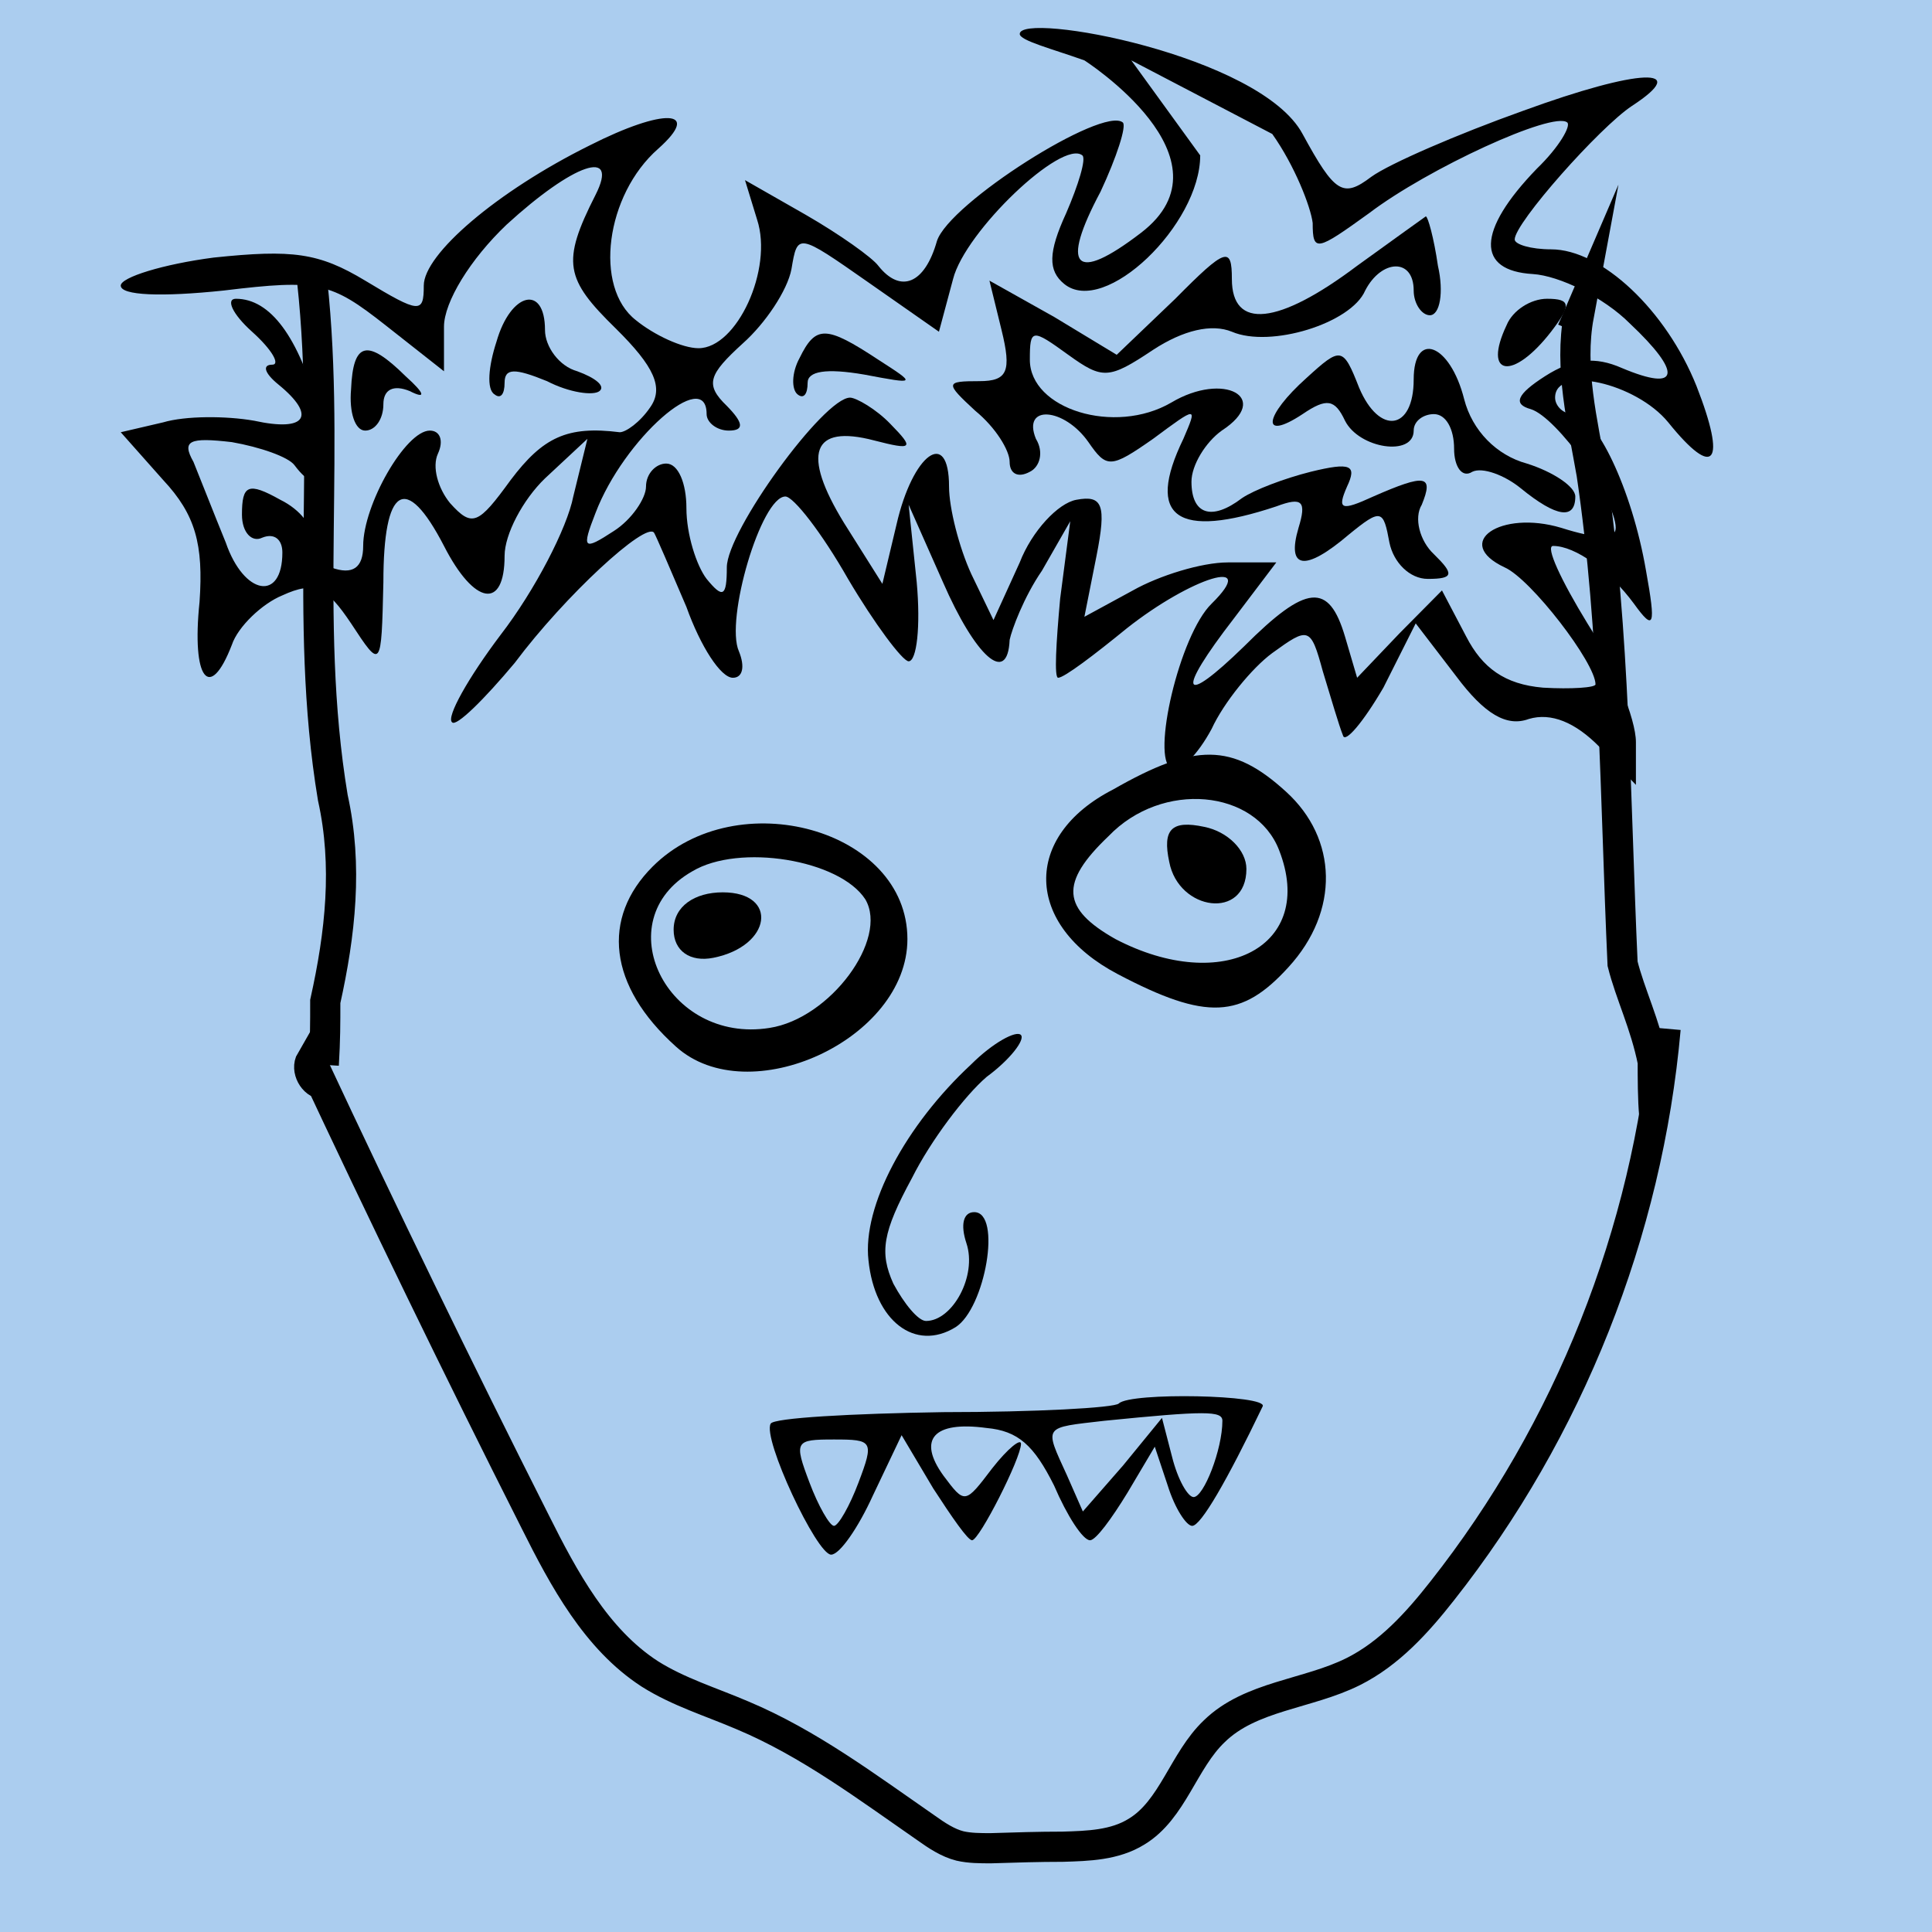
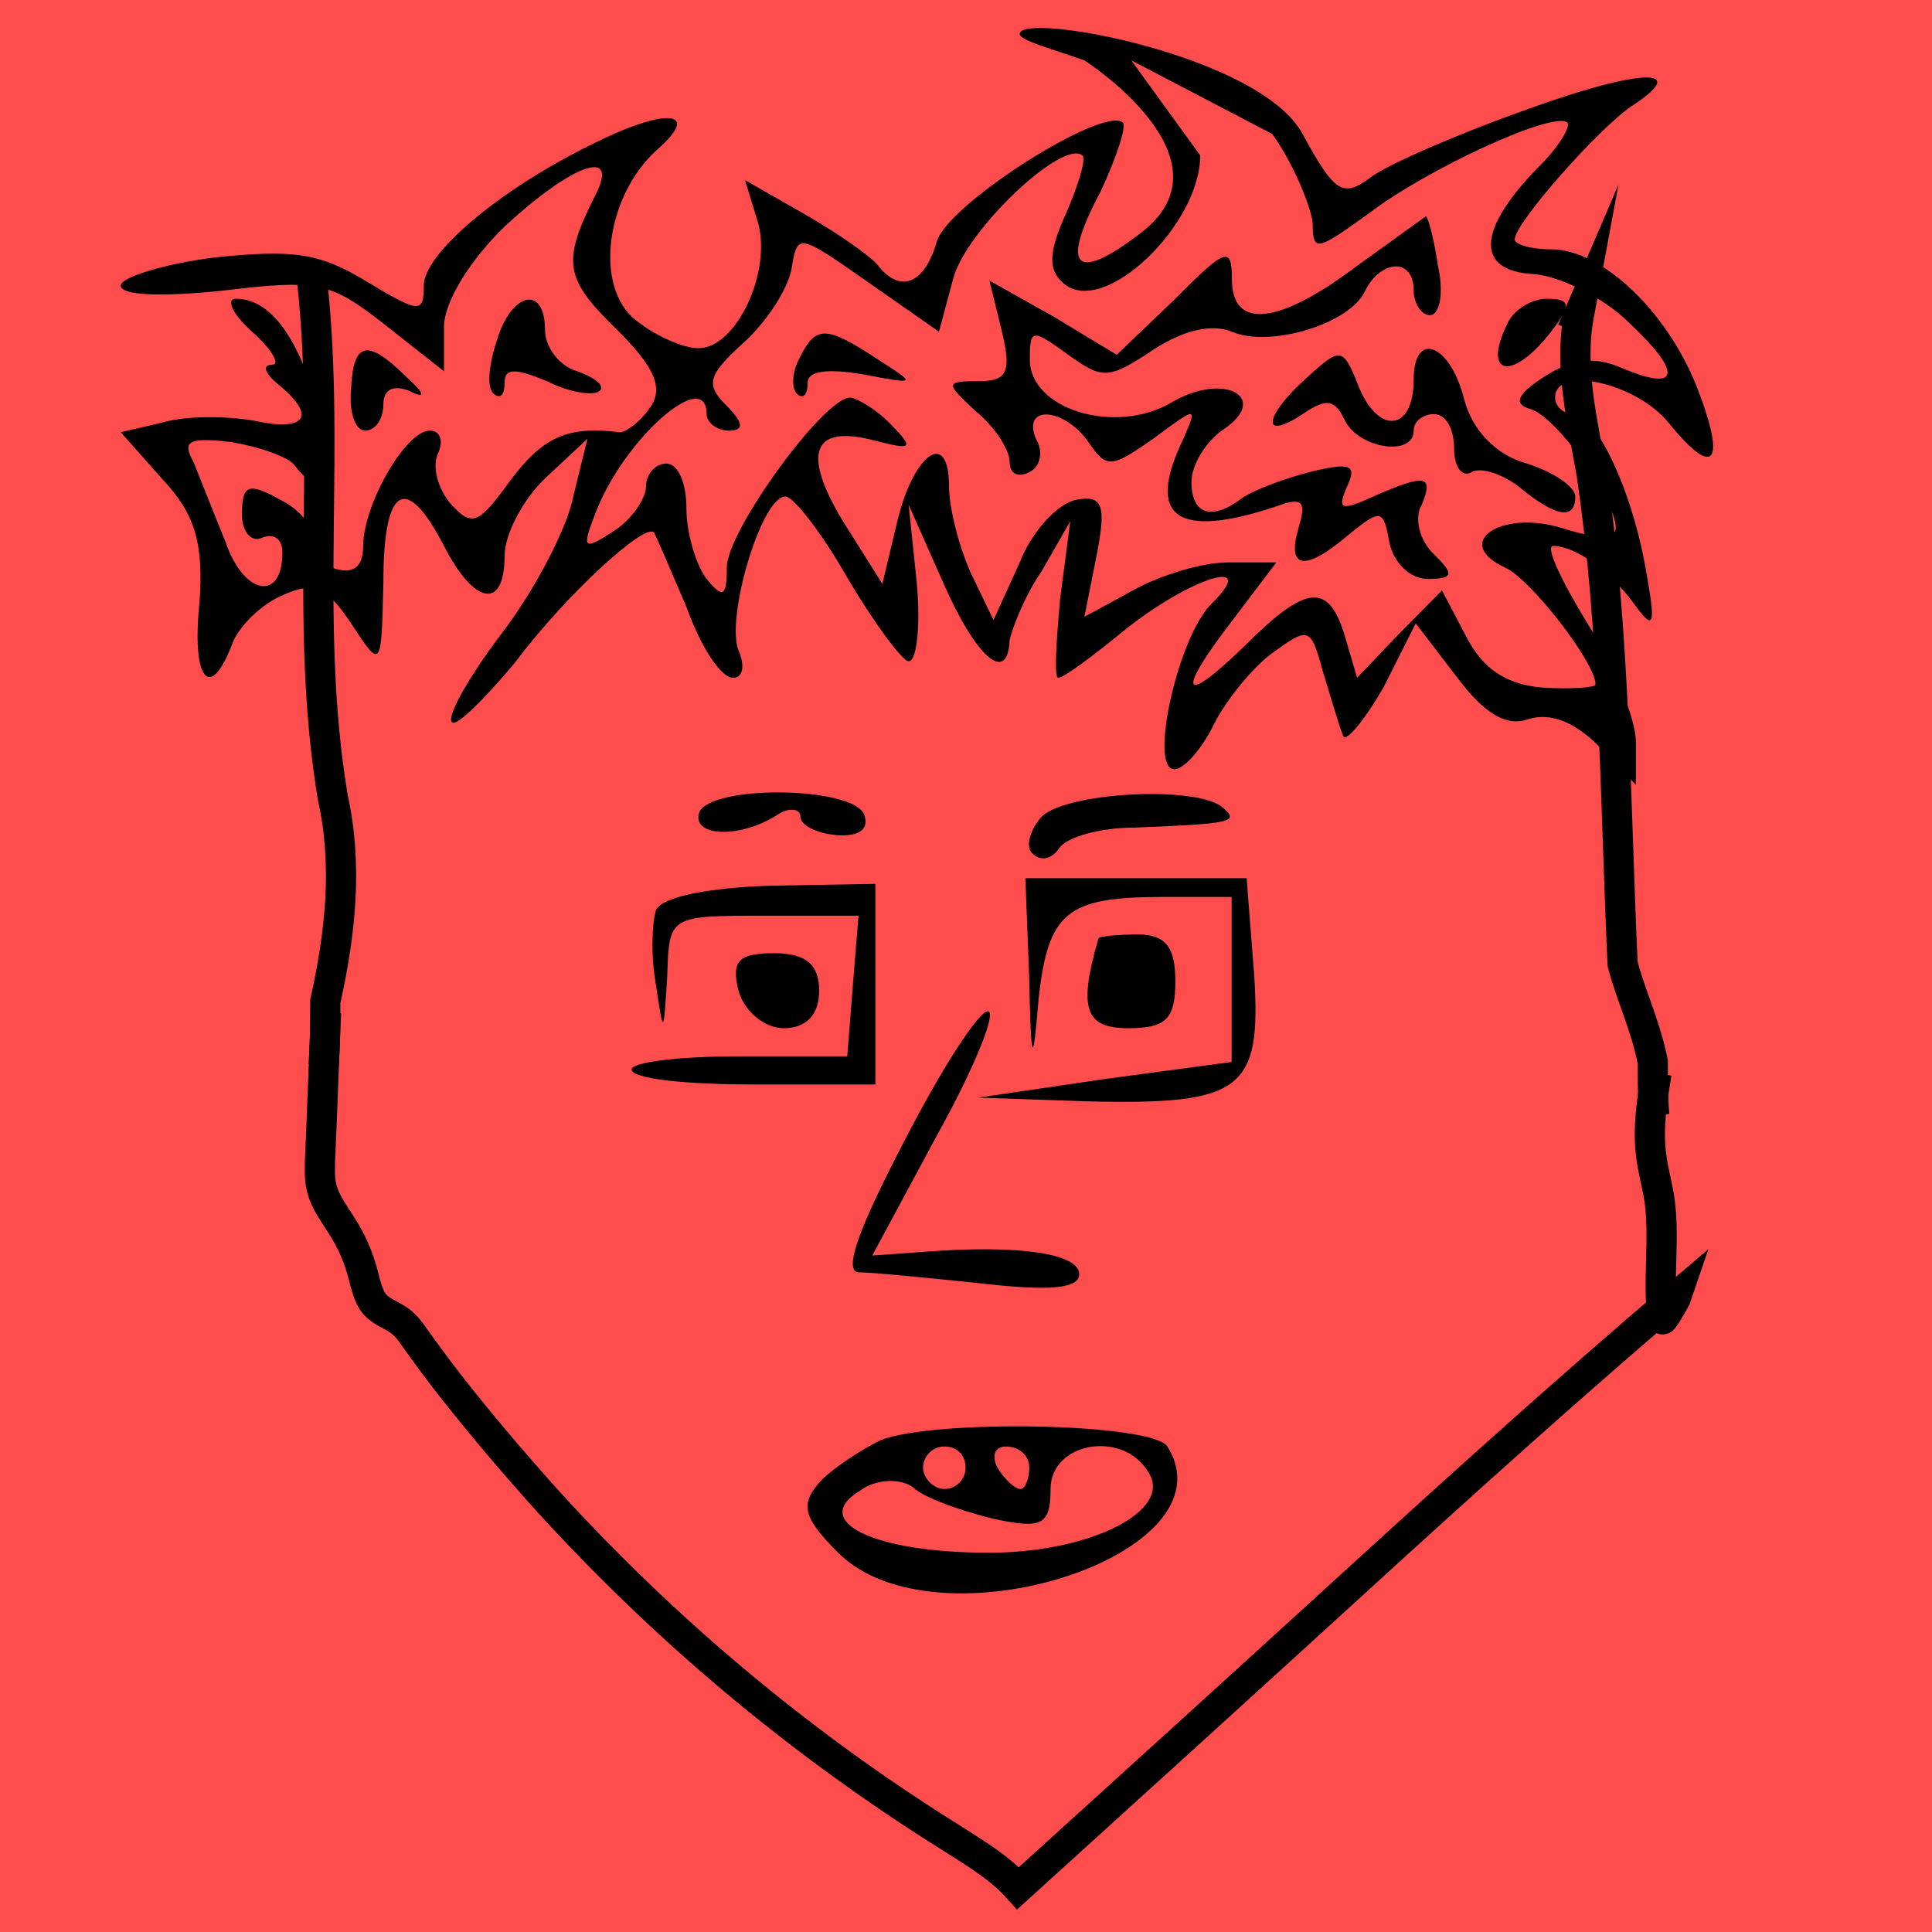
<svg xmlns="http://www.w3.org/2000/svg" width="256" height="256" viewBox="0 0 256 256" fill="none">
-   <g id="Frame 50">
-     <rect width="256" height="256" fill="#ABCDEF" />
-     <rect width="256" height="256" fill="#ABCDEF" />
-     <rect width="256" height="256" fill="#ABCDEF" />
+   <g id="Frame 41">
+     <rect width="256" height="256" fill="#FF4D4D" />
  </g>
  <style type="text/css">
	.st0{fill:none;stroke:#000000;stroke-width:4;stroke-miterlimit:10;}
</style>
  <g id="head">
    <path d="M38,51.8c0.5,0,0.7,0.2,0.5,0.6c-0.2,0.3-0.1,0.6,0.4,0.6c0.4,0,0.5,0.6,0.4,1.5c-0.2,0.8-0.1,1.5,0.1,1.5   c0.4,0,0.9,9.1,0.7,13c-0.4,8.8-0.4,9.5,0.5,10c0.7,0.4,0.7,0.5,0.1,0.6c-0.5,0-0.7,0.4-0.5,0.7c0.1,0.4-0.2,1.7-0.6,2.8l-0.9,2.1   l1.6-1c1.5-1,1.6-1,1.6,0.2c0,0.8-0.3,1.1-0.8,0.9c-0.5-0.2-1-0.1-1.3,0.3c-0.2,0.4,0.1,0.7,0.7,0.7c0.8,0,0.9,0.1,0.3,0.5   c-1.1,0.7-1,1.4,0.3,1.9c1,0.4,1,0.5-0.2,0.5c-1.3,0.1-1.5,0.7-1.4,4c0,1,0.1,2.8,0.1,4.1c0.1,1.4,0.4,2.2,0.8,2   c0.4-0.2,0.9,0.1,1.1,0.6c0.2,0.7,0.1,0.8-0.8,0.5c-0.7-0.2-1.2-0.1-1.2,0.2s0.3,0.7,0.6,0.7c0.4,0,0.4,0.4,0,1.2   c-0.8,1.5-0.2,1.6,1.4,0.1c1-0.8,1.1-0.8,0.5,0c-0.4,0.5-0.5,1.1-0.2,1.2c0.2,0.1,0.1,0.8-0.4,1.7c-0.8,1.4-0.8,1.4-0.5,0.1   c0.2-0.7,0.1-1.3-0.2-1.3c-0.8,0-0.6,2.2,0.4,3c0.7,0.5,0.9,3.1,1,12.7c0.1,6.6,0,11.8-0.2,11.7c-0.6-0.4-0.5,4,0.1,5.7   c0.4,0.8,0.6,3,0.6,4.7c0,0.1,0,0.2,0,0.4c1-0.7,2.1-1.2,3.2-1.7c-0.2-1.6-0.5-3.4-0.8-4.7c-0.3-1.9-0.6-12.4-0.6-23.2   c0-21.5-0.5-34.6-1.3-40.3c-0.6-3.7-0.3-27,0.3-28c0.2-0.3,0.1-0.7-0.2-0.9c-0.3-0.2-0.4-1.9-0.2-3.7c0.4-3.3,0.3-3.3-1.2-3.3   c-0.8,0-1.7,0.2-1.9,0.6c-0.2,0.3,0.1,1.5,0.5,2.7c0.5,1.1,0.7,2.7,0.5,3.3c-0.2,0.7-0.1,2.1,0.3,3c0.8,2.3-0.2,3.3-3.6,3.6   C36.6,50,37.1,51.8,38,51.8z M42.4,92.9c0.1,1-0.2,1.8-0.5,1.8c-0.4,0-0.5-0.3-0.3-0.6c0.2-0.4-0.1-0.6-0.5-0.6c-0.5,0-1-0.1-1-0.2   c0-0.7,1.2-3.4,1.4-3.4c0.2,0,0.1,0.4-0.1,1c-0.2,0.5-0.1,0.8,0.2,0.6C42,91.3,42.3,91.9,42.4,92.9z" />
    <path d="M210.3,59.3c0,1.5,0.2,2.8,0.5,2.8c0.5,0,0.8,4.6,1,22.3c0.3,20.3,1.5,34.1,3,33.6c0.7-0.2,0.6-1.9-0.7-10.3   c-1.1-8.2-1.1-18.9,0-18.9c1,0,1.3,1.8,1.9,11.9c0.2,3.1,0.5,6.5,0.6,7.5c0.3,2.3,1,13,1,14.2c-0.2,4.3-0.1,6.1,0.8,7.5   c0.6,0.8,0.8,1.6,0.4,1.6c-0.3,0-0.5,0.7-0.5,1.5c0,0.8,0.1,1.4,0.4,1.3c0.3-0.2,0.3,5.3,0.1,12.3c0,0.1,0,0.2,0,0.4   c0.6-0.7,1.4-1.2,2.2-1.5c0.1-0.7,0.3-1,0.6-0.9c0.2,0.1,0.4,0.3,0.5,0.6c0.6-0.1,1.2,0,1.8,0.1c0-0.3,0.1-0.5,0.1-0.6   c0.3-1.4,0.1-1.8-1.1-2.2c-1.4-0.5-1.4-0.8-1-2.8c0.3-1.3,0.4-2.5,0.3-2.7c-0.1-0.2-0.3-3-0.4-6.1c-0.1-3.1-0.3-6.2-0.6-6.7   c-0.3-0.5-0.7-2.3-0.8-3.9c-0.4-4-2.1-19.3-2.8-25.5c-0.3-2.8-0.6-8.1-0.7-11.9c-0.1-5.4-0.3-7.2-1.2-8.9c-0.8-1.5-1.1-3.4-1.1-6   c0-4.5-1-10.4-2.1-12.5c-1.5-2.9-2.2-6.7-1.8-10c0.4-3,0.3-3.3-0.8-3.3c-0.7,0-1.4,0.2-1.6,0.6c-0.2,0.3-0.2,1.6,0.1,2.7   c0.2,1.4,0.1,2.5-0.4,3c-0.6,0.7-0.6,1.3-0.2,2.3C209.8,55.1,210.3,56.8,210.3,59.3z M213.3,82.3c0.4-0.5,1-0.9,1.3-0.9   c0.4,0,0.3,0.4-0.1,0.9c-0.4,0.5-1,0.9-1.3,0.9C212.8,83.2,212.9,82.8,213.3,82.3z M214.7,83.8c0.7,0,0.9,0.2,0.5,0.4   c-0.4,0.1-0.8,0.8-0.8,1.4c0,1.4-1,2.1-1.4,0.9C212.5,85,213.3,83.8,214.7,83.8z" />
  </g>
  <path class="st0" d="M42.9,141.1c0.2-3.4,0.2-5.4,0.2-8.4c2-9,3-18,1-27c-4-24,0-47-3-70.7" />
  <path class="st0" d="M208.3,43.8c0.3-0.7,0.6-1.3,0.9-2c-1.3,7,0.5,14.1,1.7,21c3.1,20.9,3.1,42.9,4.1,64.9c1,4,3,8,4,13  c0,2,0,5,0.2,7.1" />
-   <path class="st0" d="M42.9,143.7c-1.4-0.1-2.4-2-1.7-3.2c9.6,20.5,19.5,40.9,29.7,61.1c3.8,7.6,8.1,15.6,15.2,20.2  c3.8,2.4,8.1,3.7,12.3,5.5c8.8,3.7,16.5,9.5,24.3,14.9c1.4,1,2.9,2,4.5,2.4c1.3,0.3,2.7,0.3,4.1,0.3c3.2-0.1,6.3-0.2,9.5-0.2  c3.4-0.1,6.9-0.2,9.8-2c4.8-2.9,6.2-9.4,10.3-13.3c4.8-4.7,12.4-4.9,18.4-7.9c4.8-2.4,8.5-6.5,11.8-10.7  c16.8-21.3,27.2-47.5,29.6-74.5" />
+   <path class="st0" d="M219.5,142.2c-0.6,3.6-1.2,7.3-0.7,11c0.2,1.7,0.7,3.5,1,5.2c0.9,5.4-0.2,11,0.5,16.4c0,0.3,1.8-2.8,1.9-3.1  c-14.3,12.2-28.3,24.8-42.2,37.5c-15,13.7-30.1,27.4-45.1,41c-2.5-2.8-5.8-4.7-8.9-6.7c-20.2-12.6-38.6-28.1-54.5-45.8  c-4-4.5-7.9-9.1-11.6-13.8c-1.8-2.3-3.5-4.6-5.2-7c-0.4-0.6-0.9-1.2-1.5-1.7c-1.2-1-2.8-1.3-3.8-2.7c-0.9-1.4-1.1-3.2-1.6-4.7  c-0.5-1.6-1.2-3.2-2.1-4.7c-1.1-1.9-2.6-3.6-3.1-5.8c-0.3-1.2-0.2-2.4-0.2-3.5c0.3-6.5,0.5-13,0.8-19.6" />
  <path d="M135.122 4.5C135.122 5.373 139.405 6.472 143.688 8C143.688 8 164.032 21.029 151.183 30.854C142.349 37.623 140.475 35.44 145.829 25.396C147.971 20.811 149.309 16.662 148.774 16.225C146.097 14.042 125.753 26.924 124.146 31.946C122.54 37.623 119.328 38.933 116.383 35.221C115.58 34.13 111.297 31.073 106.747 28.453L98.716 23.867L100.322 29.108C102.464 35.658 97.645 46.139 92.559 46.139C90.418 46.139 86.67 44.392 84.261 42.427C78.639 38.06 80.245 25.832 87.205 19.719C93.094 14.479 88.008 14.26 78.104 19.282C65.79 25.396 56.153 33.693 56.153 37.842C56.153 41.553 55.618 41.553 48.39 37.186C42.233 33.475 38.754 33.038 28.314 34.13C21.622 35.003 16 36.75 16 37.842C16 39.151 21.354 39.37 29.652 38.496C42.233 36.968 43.84 37.405 51.067 43.082L58.83 49.195V43.3C58.83 40.025 62.31 34.348 67.129 29.763C75.962 21.684 82.119 19.5 78.907 25.832C74.356 34.785 74.892 36.968 81.584 43.518C86.67 48.54 88.008 51.379 86.135 53.999C84.796 55.964 82.922 57.274 82.119 57.274C75.159 56.401 71.947 57.929 67.664 63.606C63.381 69.501 62.578 69.938 59.633 66.663C58.027 64.698 57.224 61.859 58.027 60.113C58.83 58.366 58.295 57.056 56.956 57.056C53.744 57.056 48.123 66.881 48.123 72.34C48.123 75.178 46.784 76.27 43.84 75.178C41.698 74.523 40.36 72.777 40.895 71.248C41.698 69.938 39.824 67.536 37.147 66.226C32.864 63.825 32.061 64.261 32.061 68.191C32.061 70.593 33.4 71.903 34.738 71.248C36.344 70.593 37.415 71.467 37.415 73.213C37.415 79.764 32.329 78.89 29.92 71.903C28.314 67.973 26.44 63.169 25.637 61.204C24.031 58.366 25.101 57.929 30.723 58.584C34.471 59.239 38.218 60.549 39.021 61.641C42.769 66.663 44.643 62.733 42.233 54.436C39.557 44.61 35.809 39.588 31.258 39.588C29.92 39.588 30.723 41.553 33.4 43.955C36.077 46.357 37.147 48.322 36.077 48.322C34.738 48.322 35.006 49.414 36.88 50.942C41.966 55.091 40.627 57.274 33.667 55.746C29.92 55.091 24.566 55.091 21.622 55.964L16 57.274L21.622 63.606C25.904 68.191 26.975 72.122 26.44 79.764C25.369 90.026 27.778 93.083 30.723 85.441C31.526 83.039 34.738 79.982 37.415 78.89C41.698 76.925 43.304 77.799 46.517 82.602C50.532 88.716 50.532 88.716 50.8 77.144C50.8 64.48 53.744 62.514 58.83 72.34C62.846 80.2 66.861 80.855 66.861 73.65C66.861 70.812 69.27 66.226 72.215 63.388L77.836 58.148L75.962 65.79C75.159 69.938 70.876 78.235 66.326 84.131C62.042 89.808 59.098 95.048 59.901 95.703C60.436 96.358 64.184 92.646 68.199 87.843C74.892 78.89 85.599 69.065 86.67 70.593C86.938 71.03 88.811 75.397 90.953 80.419C92.827 85.659 95.504 89.808 97.11 89.808C98.448 89.808 98.716 88.279 97.913 86.314C96.039 82.165 100.857 65.79 104.07 65.79C105.14 65.79 108.888 70.593 112.368 76.707C115.848 82.602 119.596 87.624 120.399 87.624C121.469 87.624 122.005 83.039 121.469 77.144L120.399 66.881L124.949 77.144C129.232 86.969 133.516 90.899 133.783 84.786C134.051 83.476 135.657 79.109 138.066 75.615L141.814 69.065L140.475 79.327C139.94 85.222 139.672 89.808 140.208 89.808C141.011 89.808 145.026 86.751 149.309 83.257C157.875 76.489 166.977 73.65 160.552 79.982C156.269 84.131 152.521 100.506 155.198 101.817C156.269 102.472 158.678 100.07 160.552 96.576C162.158 93.083 165.906 88.498 168.583 86.532C173.401 83.039 173.669 83.039 175.275 88.934C176.346 92.428 177.417 96.14 177.952 97.45C178.22 98.541 180.629 95.703 183.306 91.118L187.589 82.602L192.942 89.589C196.69 94.611 199.635 96.358 202.579 95.266C205.524 94.393 208.736 95.703 211.948 98.978L216.767 104V98.323C216.767 95.266 213.822 88.061 210.342 82.602C206.862 76.925 204.721 72.34 205.792 72.34C208.736 72.34 213.287 75.615 216.499 79.982C219.176 83.694 219.444 83.039 218.105 75.615C216.231 64.698 211.413 54.872 208.468 54.872C207.13 54.872 206.059 53.781 206.059 52.689C206.059 48.322 216.767 50.724 221.05 55.964C227.207 63.606 228.813 61.423 224.797 51.16C220.782 41.117 212.216 33.038 205.524 33.038C202.847 33.038 200.705 32.383 200.705 31.728C200.705 29.544 211.948 16.88 216.231 14.042C224.262 8.802 217.302 9.02 201.776 14.697C193.21 17.754 184.109 21.684 181.7 23.431C177.952 26.269 176.881 25.614 172.598 17.754C166.977 7.273 135.122 1.5 135.122 4.5ZM173.937 29.544C173.937 33.475 174.472 33.256 181.432 28.234C189.195 22.339 205.792 14.697 207.665 16.225C208.201 16.662 206.595 19.5 203.65 22.339C195.619 30.636 195.619 35.876 203.115 36.313C206.595 36.531 212.484 39.37 215.964 42.863C222.924 49.414 222.656 52.034 214.893 48.759C211.413 47.23 208.468 47.449 204.721 49.85C200.973 52.252 200.438 53.562 202.847 54.217C206.327 55.309 214.09 66.226 214.09 69.938C214.09 71.467 211.681 71.467 206.862 69.938C198.832 67.536 192.407 71.903 199.367 75.178C202.847 76.707 211.413 87.843 211.413 90.681C211.413 91.118 208.201 91.336 204.453 91.118C199.367 90.681 196.422 88.498 194.281 84.349L191.069 78.235L185.447 83.912L179.826 89.808L178.22 84.349C176.078 77.144 173.133 77.362 164.835 85.659C156.537 93.738 155.734 91.991 163.497 81.947L169.118 74.523H162.694C159.214 74.523 153.592 76.27 150.112 78.235L143.688 81.729L145.294 73.65C146.632 66.881 146.097 65.571 142.617 66.226C140.208 66.663 136.728 70.375 135.122 74.523L131.642 82.165L128.697 76.052C127.091 72.558 125.753 67.318 125.753 64.48C125.753 56.619 120.934 60.113 118.793 69.501L116.919 77.362L111.833 69.283C106.211 60.113 107.55 56.182 115.848 58.366C120.934 59.676 121.202 59.458 117.99 56.182C116.116 54.217 113.439 52.689 112.636 52.689C109.156 52.689 96.307 70.375 96.307 75.178C96.307 79.109 95.771 79.327 93.63 76.707C92.291 74.96 90.953 70.812 90.953 67.318C90.953 64.043 89.882 61.423 88.276 61.423C86.938 61.423 85.599 62.733 85.599 64.48C85.599 66.008 83.725 68.847 81.316 70.375C77.301 72.995 77.033 72.777 78.907 67.973C82.655 58.148 93.63 48.54 93.63 54.872C93.63 55.964 94.968 57.056 96.574 57.056C98.716 57.056 98.448 55.964 96.307 53.781C93.362 50.942 93.897 49.632 98.448 45.483C101.393 42.863 104.337 38.496 104.873 35.658C105.676 30.854 105.676 30.854 115.045 37.405L124.414 43.955L126.288 36.968C127.894 30.636 140.743 18.409 143.42 20.592C143.955 21.029 142.885 24.522 141.278 28.234C138.869 33.475 138.869 35.876 141.011 37.623C146.365 41.99 159.034 29.763 159.034 20.592L149.904 8L168.583 17.754C171.527 21.902 173.669 27.361 173.937 29.544Z" fill="black" />
  <path d="M179.825 35.221C169.386 43.081 163.229 43.736 163.229 36.968C163.229 32.601 162.426 32.819 155.733 39.588L147.97 47.012L139.672 41.99L131.106 37.186L132.712 43.736C134.051 49.195 133.515 50.505 129.768 50.505C125.217 50.505 125.217 50.724 129.232 54.435C131.909 56.619 133.783 59.676 133.783 61.204C133.783 62.733 134.854 63.388 136.46 62.514C137.798 61.859 138.334 59.894 137.263 58.147C135.389 53.562 141.01 53.999 144.223 58.584C146.632 62.077 147.167 62.077 152.789 58.147C158.678 53.78 158.678 53.78 156.804 58.147C151.718 68.628 156.001 71.466 169.118 67.099C172.598 65.789 173.133 66.444 172.062 69.938C170.456 75.397 172.865 75.833 178.755 70.811C183.038 67.318 183.305 67.536 184.108 71.903C184.644 74.523 186.785 76.707 189.194 76.707C192.674 76.707 192.674 76.052 189.998 73.431C188.124 71.685 187.321 68.628 188.391 66.881C189.998 62.951 188.927 62.733 181.967 65.789C177.684 67.754 177.148 67.536 178.487 64.479C179.825 61.641 179.022 61.204 173.669 62.514C170.189 63.388 166.173 64.916 164.567 66.008C160.552 69.064 157.875 68.191 157.875 63.824C157.875 61.641 159.749 58.584 161.89 57.056C168.582 52.689 162.158 49.195 155.198 53.344C147.703 57.711 136.46 54.217 136.46 47.667C136.46 43.518 136.727 43.518 141.546 47.012C146.097 50.287 146.9 50.287 152.789 46.357C156.804 43.736 160.552 42.863 163.229 43.955C168.315 46.138 179.022 42.863 180.896 38.496C183.038 34.348 187.321 34.129 187.321 38.496C187.321 40.243 188.391 41.771 189.462 41.771C190.801 41.771 191.336 38.715 190.533 35.221C189.998 31.509 189.194 28.671 188.927 28.671C188.927 28.671 184.644 31.727 179.825 35.221Z" fill="black" />
  <path d="M199.635 43.081C196.423 49.85 200.438 50.505 205.524 43.955C208.201 40.461 208.201 39.588 204.989 39.588C202.847 39.588 200.438 41.116 199.635 43.081Z" fill="black" />
  <path d="M105.943 47.448C104.873 49.413 104.873 51.597 105.676 52.252C106.479 52.907 107.014 52.252 107.014 50.723C107.014 49.195 109.423 48.758 114.509 49.632C121.469 50.942 121.469 50.942 116.383 47.666C109.423 43.081 108.085 43.081 105.943 47.448Z" fill="black" />
  <path d="M173.133 50.069C167.512 55.09 166.977 58.584 172.598 54.872C175.81 52.689 176.881 52.907 178.22 55.745C180.093 59.457 187.321 60.549 187.321 57.056C187.321 55.745 188.659 54.872 189.998 54.872C191.604 54.872 192.675 56.837 192.675 59.457C192.675 61.859 193.746 63.388 195.084 62.514C196.422 61.859 199.367 62.951 201.509 64.698C206.327 68.628 208.736 68.846 208.736 65.789C208.736 64.479 205.792 62.514 202.312 61.422C198.296 60.331 195.084 57.056 194.013 52.907C192.139 45.483 187.321 43.736 187.321 50.287C187.321 57.056 182.77 57.711 180.093 51.379C177.952 45.92 177.684 45.92 173.133 50.069Z" fill="black" />
  <path d="M65.79 45.265C64.719 48.54 64.452 51.597 65.522 52.252C66.326 52.907 66.861 52.252 66.861 50.723C66.861 48.758 68.199 48.758 72.482 50.505C75.427 52.033 78.639 52.47 79.442 51.815C80.245 51.16 78.907 50.068 76.498 49.195C74.088 48.54 72.215 45.92 72.215 43.736C72.215 37.623 67.664 38.714 65.79 45.265Z" fill="black" />
  <path d="M46.517 51.597C46.249 54.654 47.052 57.056 48.39 57.056C49.729 57.056 50.8 55.527 50.8 53.562C50.8 51.597 52.138 50.942 54.28 51.815C56.421 52.907 56.421 52.252 53.744 49.85C48.658 44.828 46.784 45.265 46.517 51.597Z" fill="black" />
-   <g id="head">
-     <g id="Group 56">
-       <path id="Vector" d="M147.498 104.609C135.416 110.804 135.726 122.576 148.117 129.081C159.889 135.276 164.535 134.967 170.731 128.152C177.546 120.717 177.236 111.114 170.421 104.918C163.296 98.413 158.34 98.413 147.498 104.609ZM169.492 112.663C174.448 125.364 162.057 131.869 147.807 124.434C140.683 120.407 140.373 117 146.878 110.804C154.003 103.37 166.394 104.609 169.492 112.663Z" fill="black" />
-       <path id="Vector_2" d="M154.932 114.212C156.171 120.717 165.155 121.956 165.155 115.141C165.155 112.663 162.677 110.185 159.579 109.565C155.242 108.636 154.003 109.875 154.932 114.212Z" fill="black" />
-       <path id="Vector_3" d="M86.472 114.831C79.657 121.646 80.586 130.63 89.57 138.684C99.173 147.358 120.237 137.755 120.237 124.434C120.237 109.875 97.624 103.679 86.472 114.831ZM114.661 119.168C117.759 124.434 110.015 134.967 101.961 136.206C88.331 138.374 80.276 121.956 91.738 115.451C97.934 111.733 111.254 113.902 114.661 119.168Z" fill="black" />
-       <path id="Vector_4" d="M89.26 123.195C89.26 125.983 91.428 127.532 94.526 126.912C102.27 125.364 103.199 118.239 95.765 118.239C92.047 118.239 89.26 120.097 89.26 123.195Z" fill="black" />
-     </g>
+   <g id="Frame 12">
+     <path id="Vector" d="M92.638 107.674C91.645 110.904 98.104 111.152 103.073 107.922C104.564 106.929 106.054 107.177 106.054 108.171C106.054 109.413 108.29 110.407 110.775 110.655C113.756 110.904 115.246 109.91 114.501 107.922C113.011 104.196 94.129 103.947 92.638 107.674Z" fill="black" />
+     <path id="Vector_2" d="M137.855 108.419C136.364 110.158 135.867 112.394 136.861 113.139C137.855 114.133 139.345 113.885 140.339 112.394C141.333 110.903 145.805 109.661 150.277 109.661C162.947 109.164 164.189 108.916 162.202 107.177C159.221 103.947 140.588 104.941 137.855 108.419Z" fill="black" />
+     <path id="Vector_3" d="M86.924 120.593C86.427 122.083 86.179 126.555 86.924 130.53C87.918 137.238 87.918 137.238 88.415 129.288C88.663 121.338 88.663 121.338 101.334 121.338H113.756L113.011 130.53L112.265 139.971H97.856C90.154 139.971 83.695 140.717 83.695 141.71C83.695 142.953 90.899 143.698 99.843 143.698H115.992V130.53V117.115L102.079 117.363C93.88 117.612 87.669 118.854 86.924 120.593Z" fill="black" />
+     <path id="Vector_4" d="M136.364 129.288C136.612 141.213 136.861 141.462 137.606 132.518C138.848 120.841 141.333 118.854 154.003 118.854H163.196V129.785V140.717L146.55 142.953L129.656 145.437L144.066 145.934C164.686 146.431 167.171 144.443 166.177 129.04L165.183 116.369H150.525H135.867L136.364 129.288Z" fill="black" />
+     <path id="Vector_5" d="M145.556 124.319C142.824 133.76 143.817 136.245 149.531 136.245C154.5 136.245 155.742 135.002 155.742 130.034C155.742 125.562 154.5 123.823 150.774 123.823C148.041 123.823 145.805 124.071 145.556 124.319Z" fill="black" />
+     <path id="Vector_6" d="M97.856 131.276C98.601 134.009 101.334 136.245 103.818 136.245C106.8 136.245 108.539 134.506 108.539 131.276C108.539 127.798 106.8 126.307 102.576 126.307C97.856 126.307 96.862 127.301 97.856 131.276Z" fill="black" />
  </g>
-   <g id="Frame 22">
-     <path id="Vector" d="M128.675 141.043C120.022 149.078 114.254 159.79 115.078 167.001C115.902 175.035 121.259 179.156 126.615 175.859C130.529 173.387 132.795 160.615 129.087 160.615C127.645 160.615 127.233 162.263 128.057 164.735C129.499 169.061 126.203 175.035 122.701 175.035C121.671 175.035 119.816 172.769 118.374 170.091C116.52 165.971 116.932 163.293 120.847 156.082C123.319 151.138 127.851 145.164 130.735 142.691C133.825 140.425 135.885 137.747 135.267 137.129C134.649 136.511 131.559 138.159 128.675 141.043Z" fill="black" />
+   <g id="Frame 25">
+     <path id="Vector" d="M119.775 151.295C113.846 162.66 111.622 168.59 113.846 168.59C115.575 168.59 122.987 169.331 130.152 170.072C138.8 171.06 143 170.813 143 168.837C143 166.119 135.094 164.884 122.493 165.872L115.575 166.366L124.223 150.307C129.164 141.412 132.129 134 130.894 134C129.658 134 124.717 141.659 119.775 151.295Z" fill="black" />
  </g>
-   <g id="Frame 30">
+   <g id="Frame 27">
    <g id="Group 39">
-       <path id="Vector" d="M148.249 185.971C147.677 186.544 137.194 187.116 124.995 187.116C112.796 187.307 102.503 187.879 102.122 188.642C100.978 190.549 108.221 206 110.127 206C111.271 206 113.749 202.376 115.655 198.179L119.467 190.168L123.661 197.226C126.139 201.041 128.235 204.093 128.807 204.093C129.76 204.093 135.288 193.22 135.288 191.312C135.288 190.549 133.572 191.885 131.476 194.555C127.854 199.324 127.854 199.324 124.995 195.509C121.564 190.74 123.661 188.26 130.713 189.214C134.907 189.596 137.003 191.503 139.672 196.844C141.387 200.85 143.484 204.093 144.437 204.093C145.199 204.093 147.296 201.231 149.393 197.798L153.014 191.694L154.73 196.844C155.683 199.896 157.208 202.185 157.97 202.185C159.114 202.185 162.545 196.272 167.31 186.353C168.073 184.827 149.774 184.445 148.249 185.971ZM161.973 188.26C161.973 192.075 159.495 198.37 158.161 198.37C157.398 198.37 156.064 196.081 155.302 193.029L153.968 187.879L148.821 194.174L143.484 200.278L141.387 195.509C138.338 188.833 138.147 189.214 146.343 188.26C159.686 186.925 161.973 186.925 161.973 188.26ZM113.749 196.463C112.605 199.515 111.08 202.185 110.509 202.185C109.937 202.185 108.412 199.515 107.268 196.463C105.171 190.931 105.362 190.74 110.509 190.74C115.655 190.74 115.846 190.931 113.749 196.463Z" fill="black" />
+       <path id="Vector" d="M116.685 190.826C114.433 191.951 110.774 194.203 108.804 196.174C105.989 199.27 106.271 200.958 111.056 205.743C124.003 218.691 163.69 206.025 154.683 191.67C152.713 188.574 124.003 188.011 116.685 190.826ZM127.944 194.485C127.944 195.892 126.818 197.299 125.129 197.299C123.722 197.299 122.314 195.892 122.314 194.485C122.314 192.796 123.722 191.67 125.129 191.67C126.818 191.67 127.944 192.796 127.944 194.485ZM136.388 194.485C136.388 195.892 135.825 197.299 135.262 197.299C134.418 197.299 133.01 195.892 132.166 194.485C131.321 192.796 131.884 191.67 133.292 191.67C134.981 191.67 136.388 192.796 136.388 194.485ZM152.15 195.048C155.528 200.114 144.55 205.743 131.04 205.743C115.559 205.743 107.397 201.521 113.87 197.581C116.122 195.892 119.218 195.892 120.907 197.018C122.314 198.425 127.099 200.114 131.603 201.24C138.077 202.647 139.203 202.084 139.203 197.299C139.203 191.107 148.772 189.418 152.15 195.048Z" fill="black" />
    </g>
  </g>
</svg>
